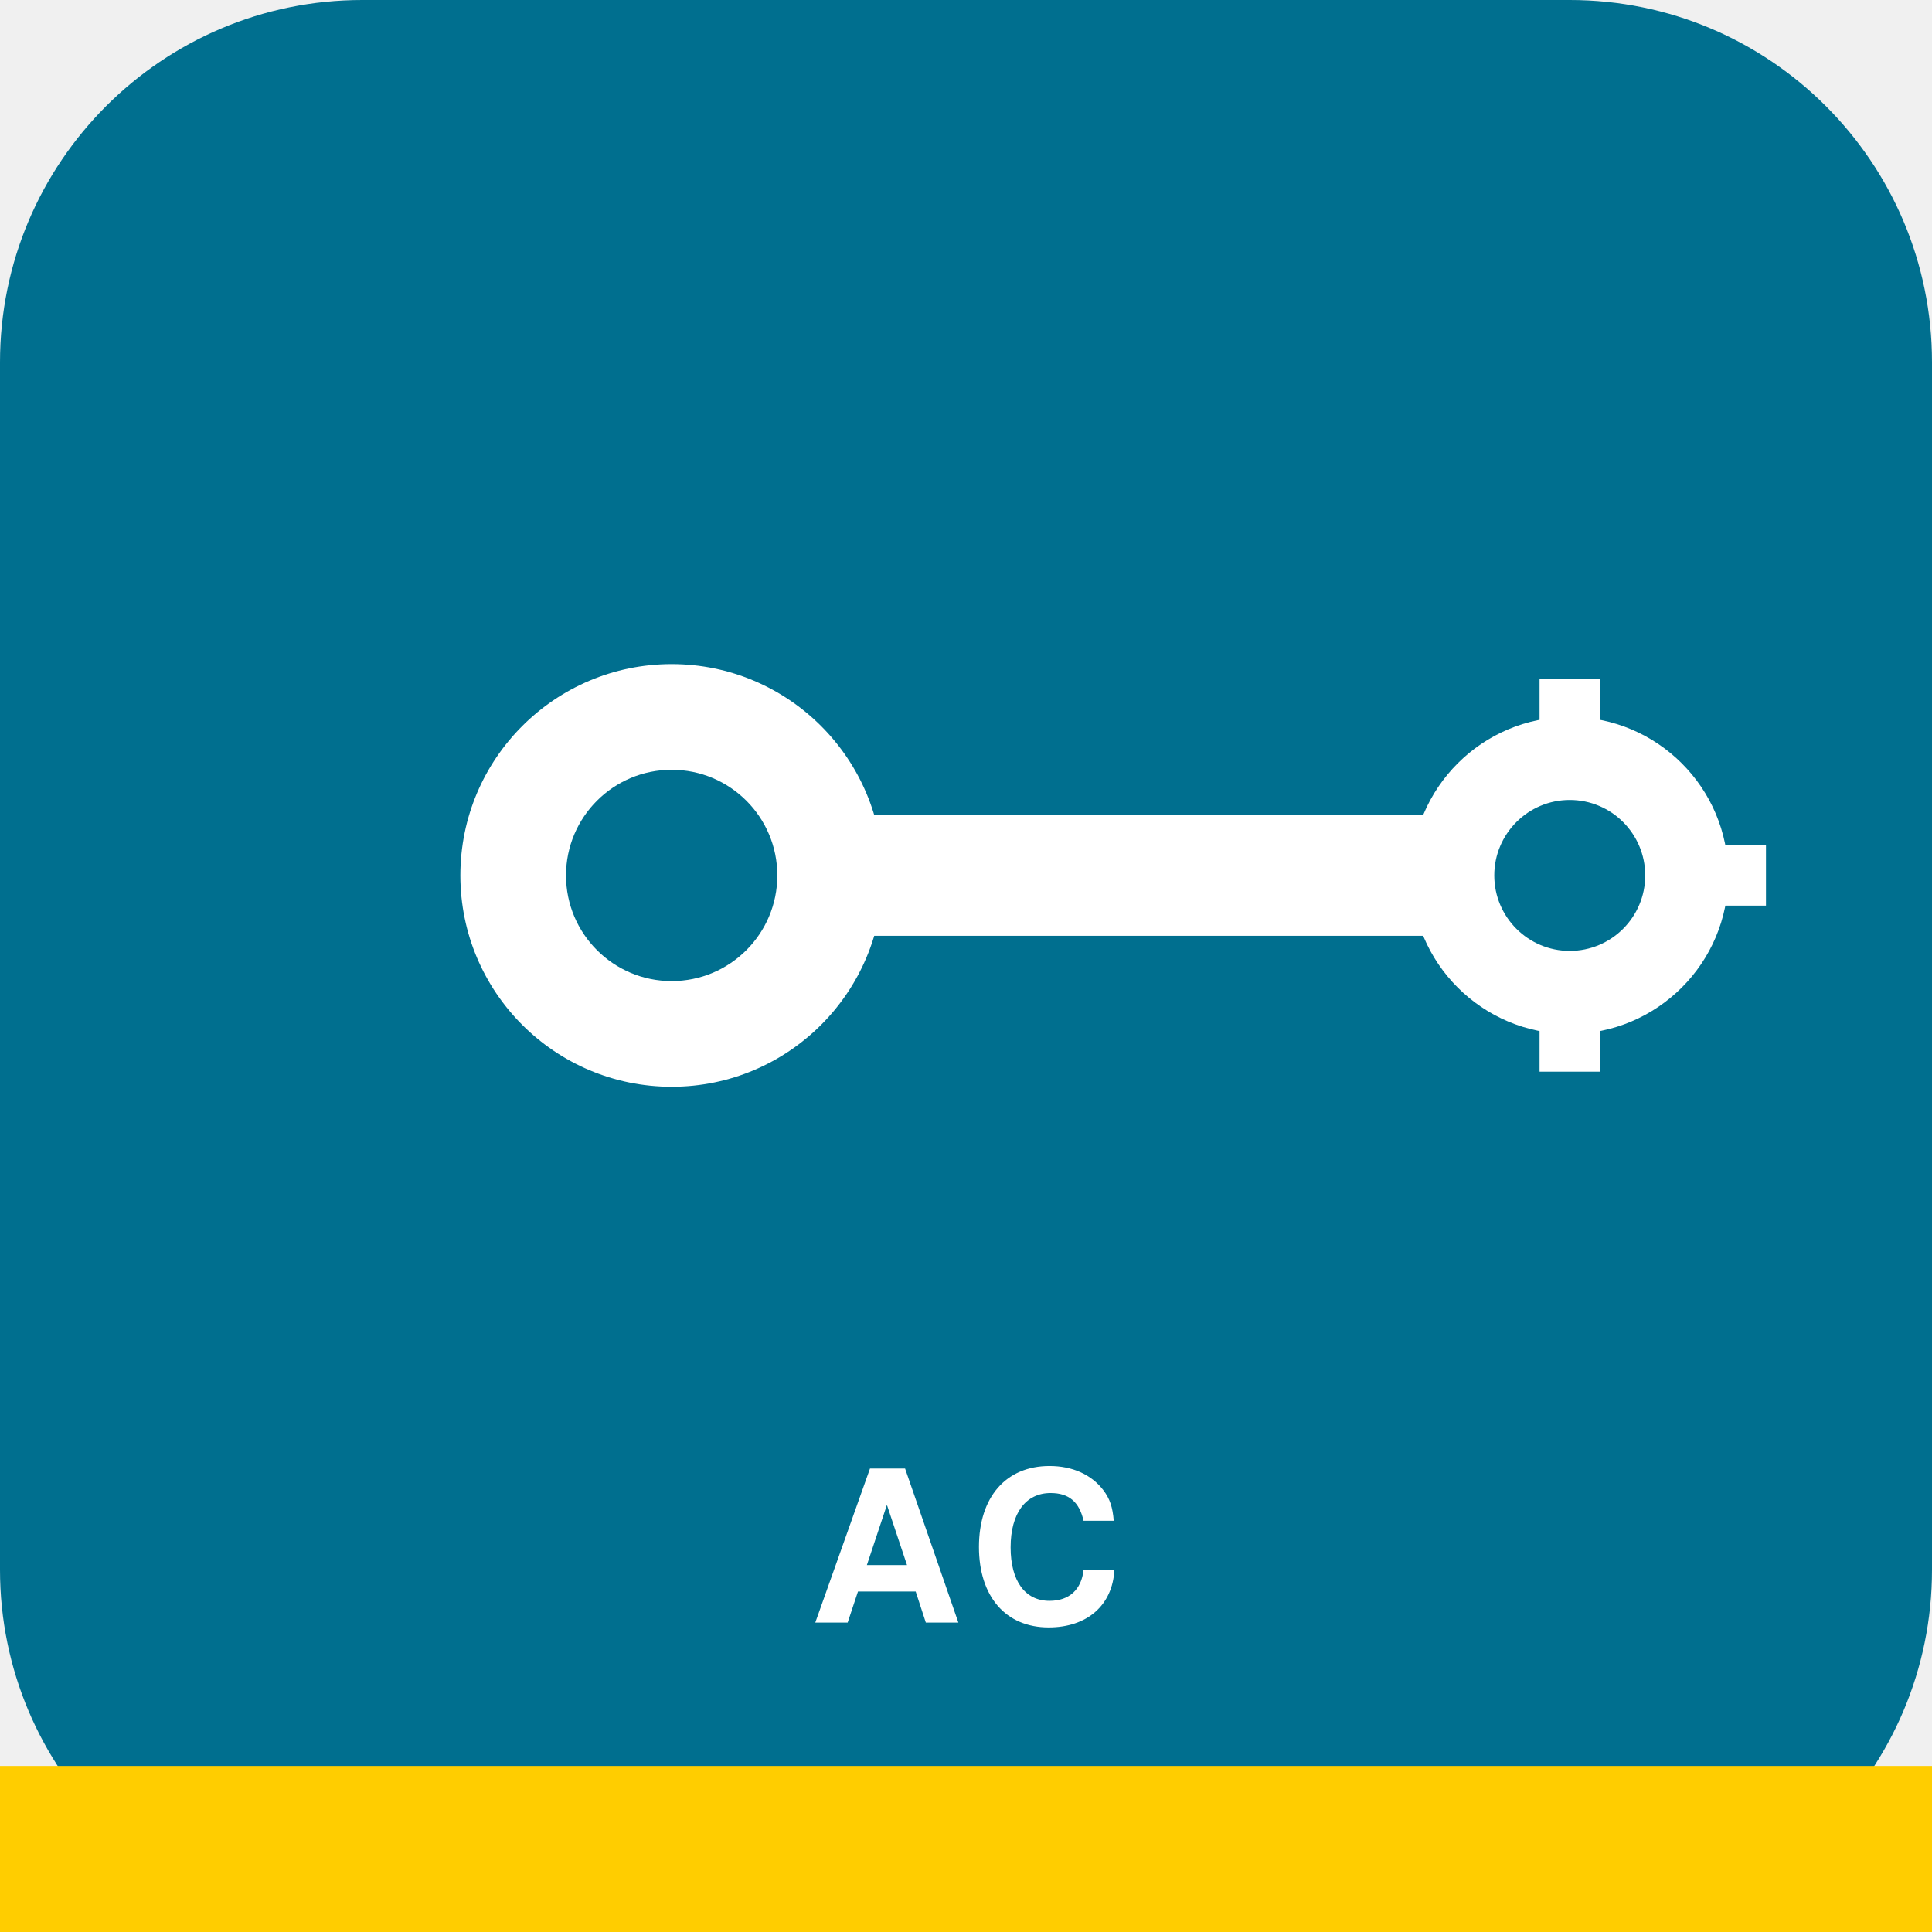
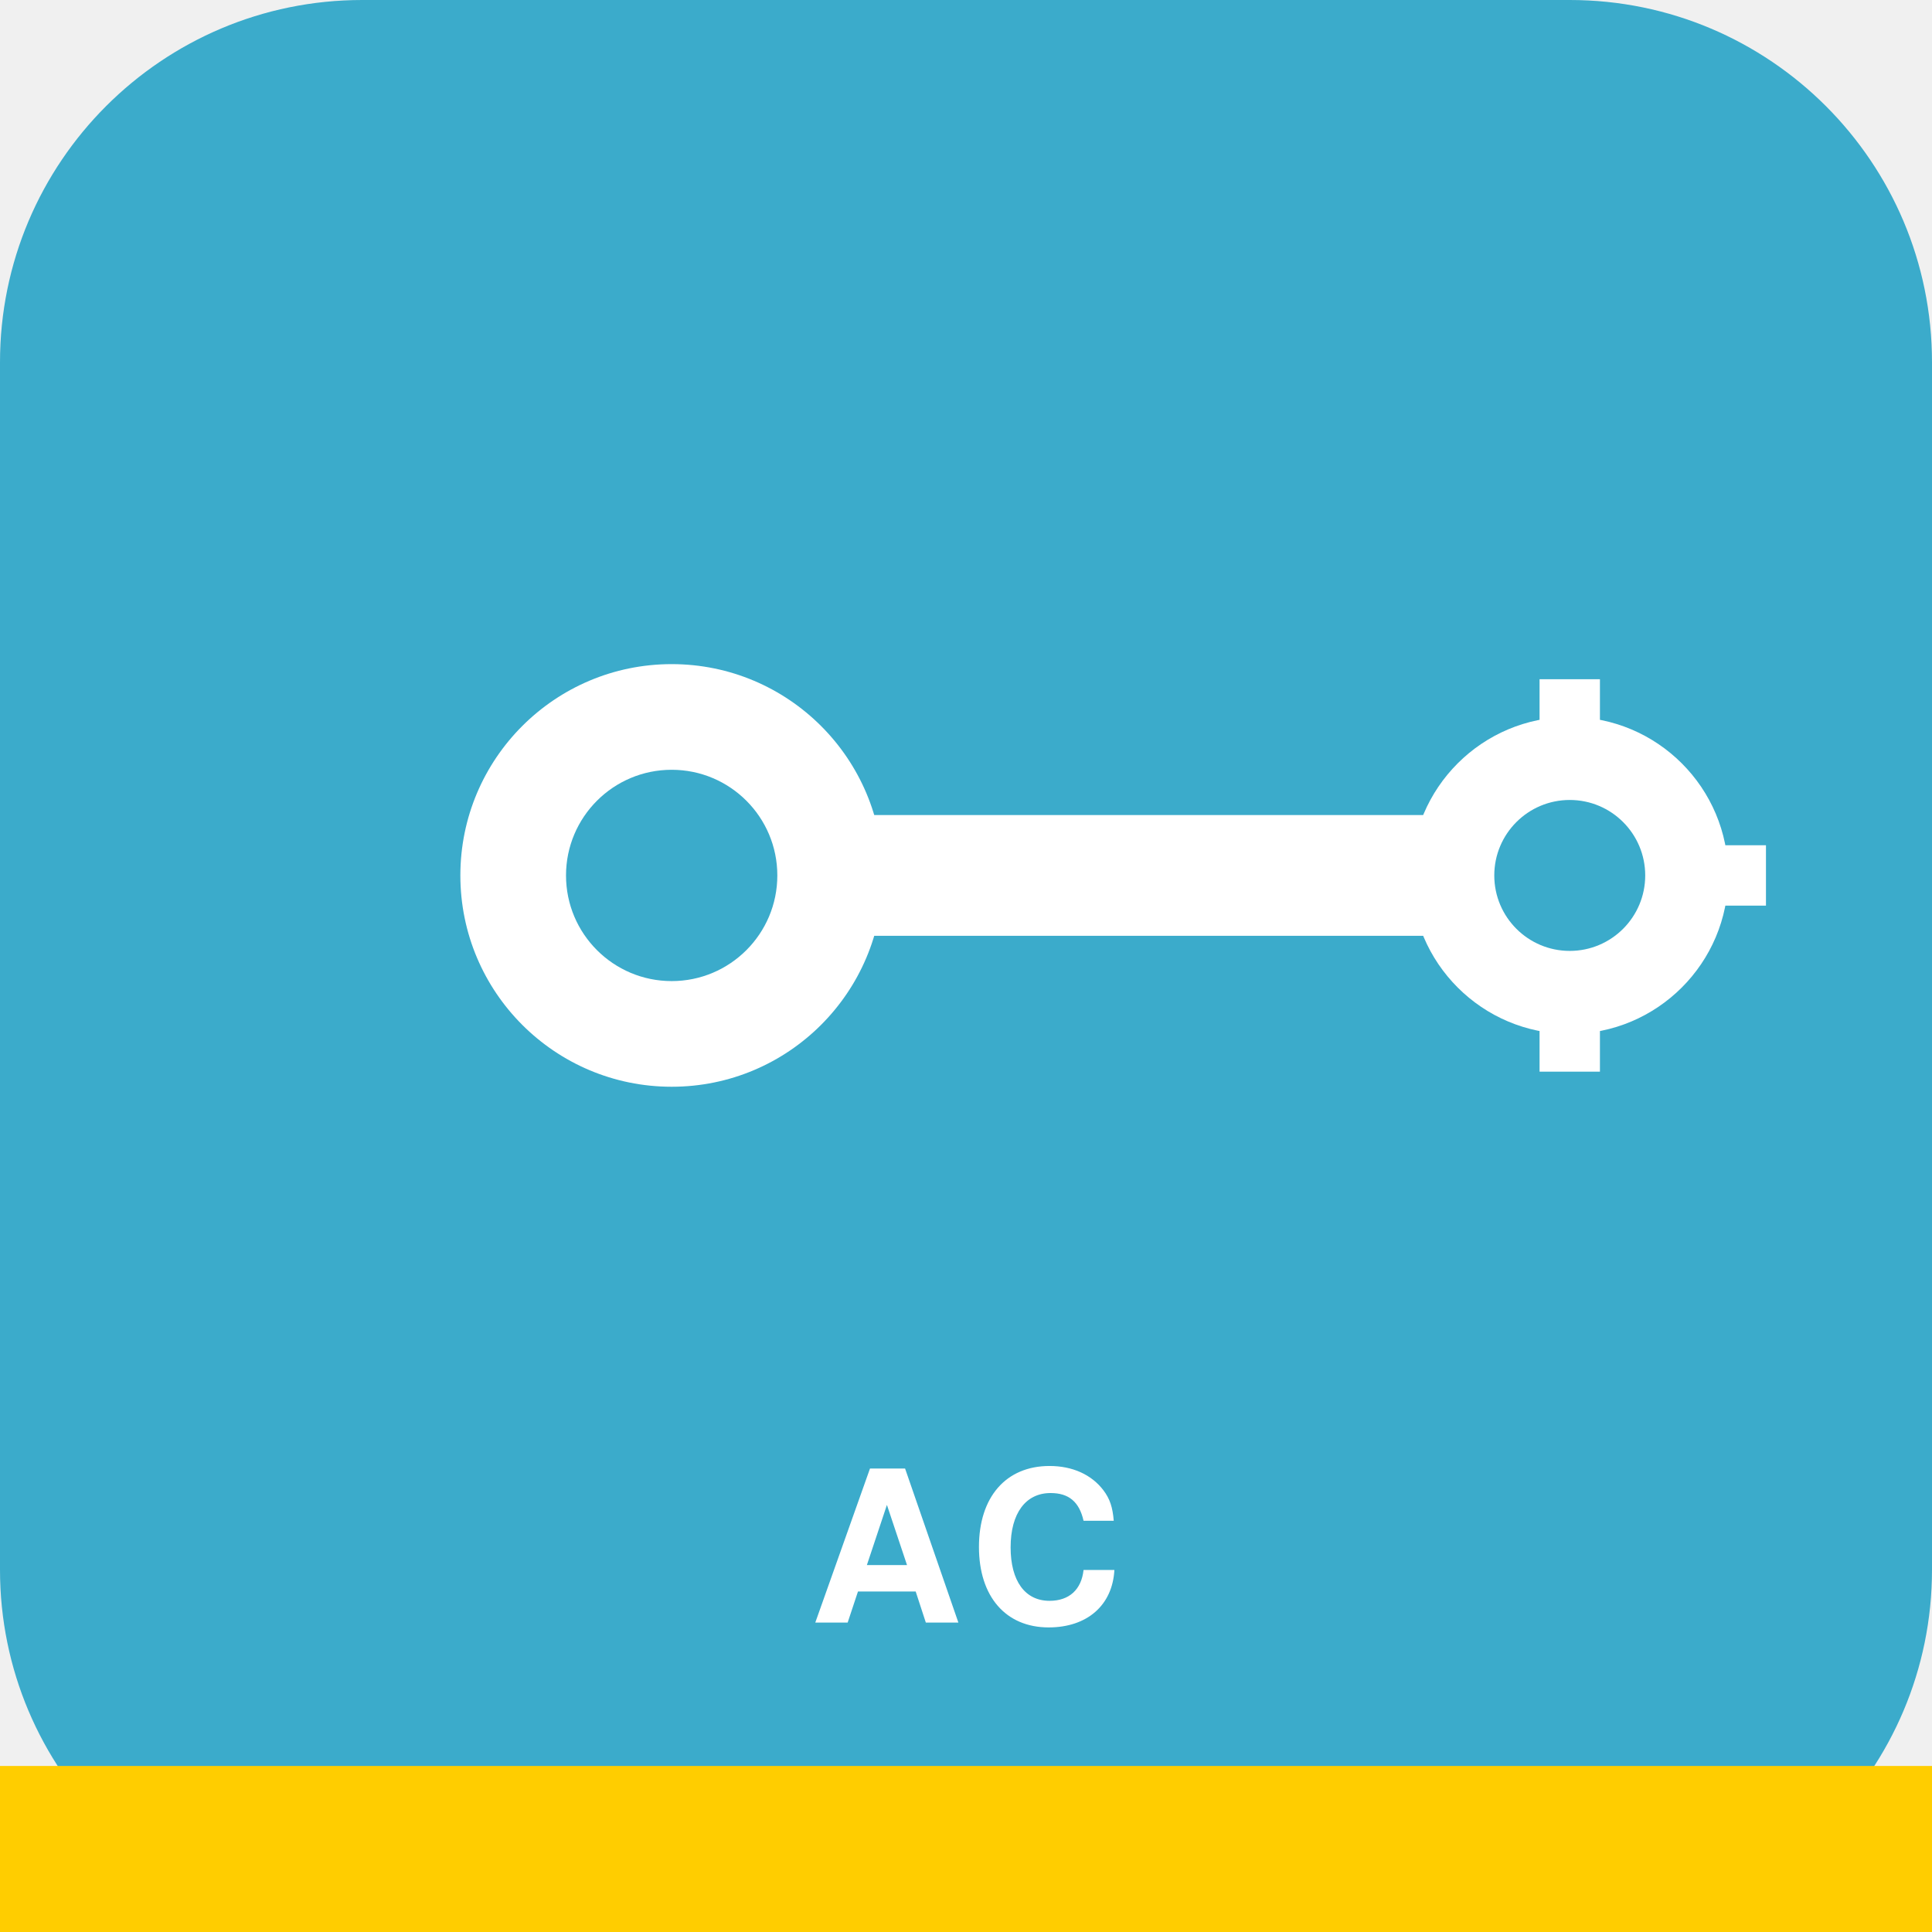
<svg xmlns="http://www.w3.org/2000/svg" viewBox="0 0 512 512" width="512" height="512">
-   <rect width="512" height="512" rx="96" ry="96" fill="#006f8f" />
+   <rect width="512" height="512" rx="96" ry="96" fill="#3BABCB" />
  <rect x="0" y="468" width="512" height="44" fill="#ffcd00" />
  <g transform="translate(256 232)" fill="#ffffff">
    <circle cx="-78" cy="0" r="56" fill="#ffffff" />
-     <circle cx="-78" cy="0" r="28" fill="#006f8f" />
+     <circle cx="-78" cy="0" r="28" fill="#3BABCB" />
    <rect x="-46" y="-16" width="180" height="32" rx="8" ry="8" fill="#ffffff" />
    <circle cx="160" cy="0" r="42" fill="#ffffff" />
-     <circle cx="160" cy="0" r="20" fill="#006f8f" />
+     <circle cx="160" cy="0" r="20" fill="#3BABCB" />
    <rect x="152" y="-52" width="16" height="14" fill="#ffffff" />
    <rect x="152" y="38" width="16" height="14" fill="#ffffff" />
    <rect x="108" y="-8" width="14" height="16" fill="#ffffff" />
    <rect x="198" y="-8" width="14" height="16" fill="#ffffff" />
  </g>
  <text x="256" y="430" text-anchor="middle" font-family="Segoe UI, Helvetica, Arial, sans-serif" font-weight="800" font-size="56" fill="#ffffff" letter-spacing="4">AC</text>
</svg>
